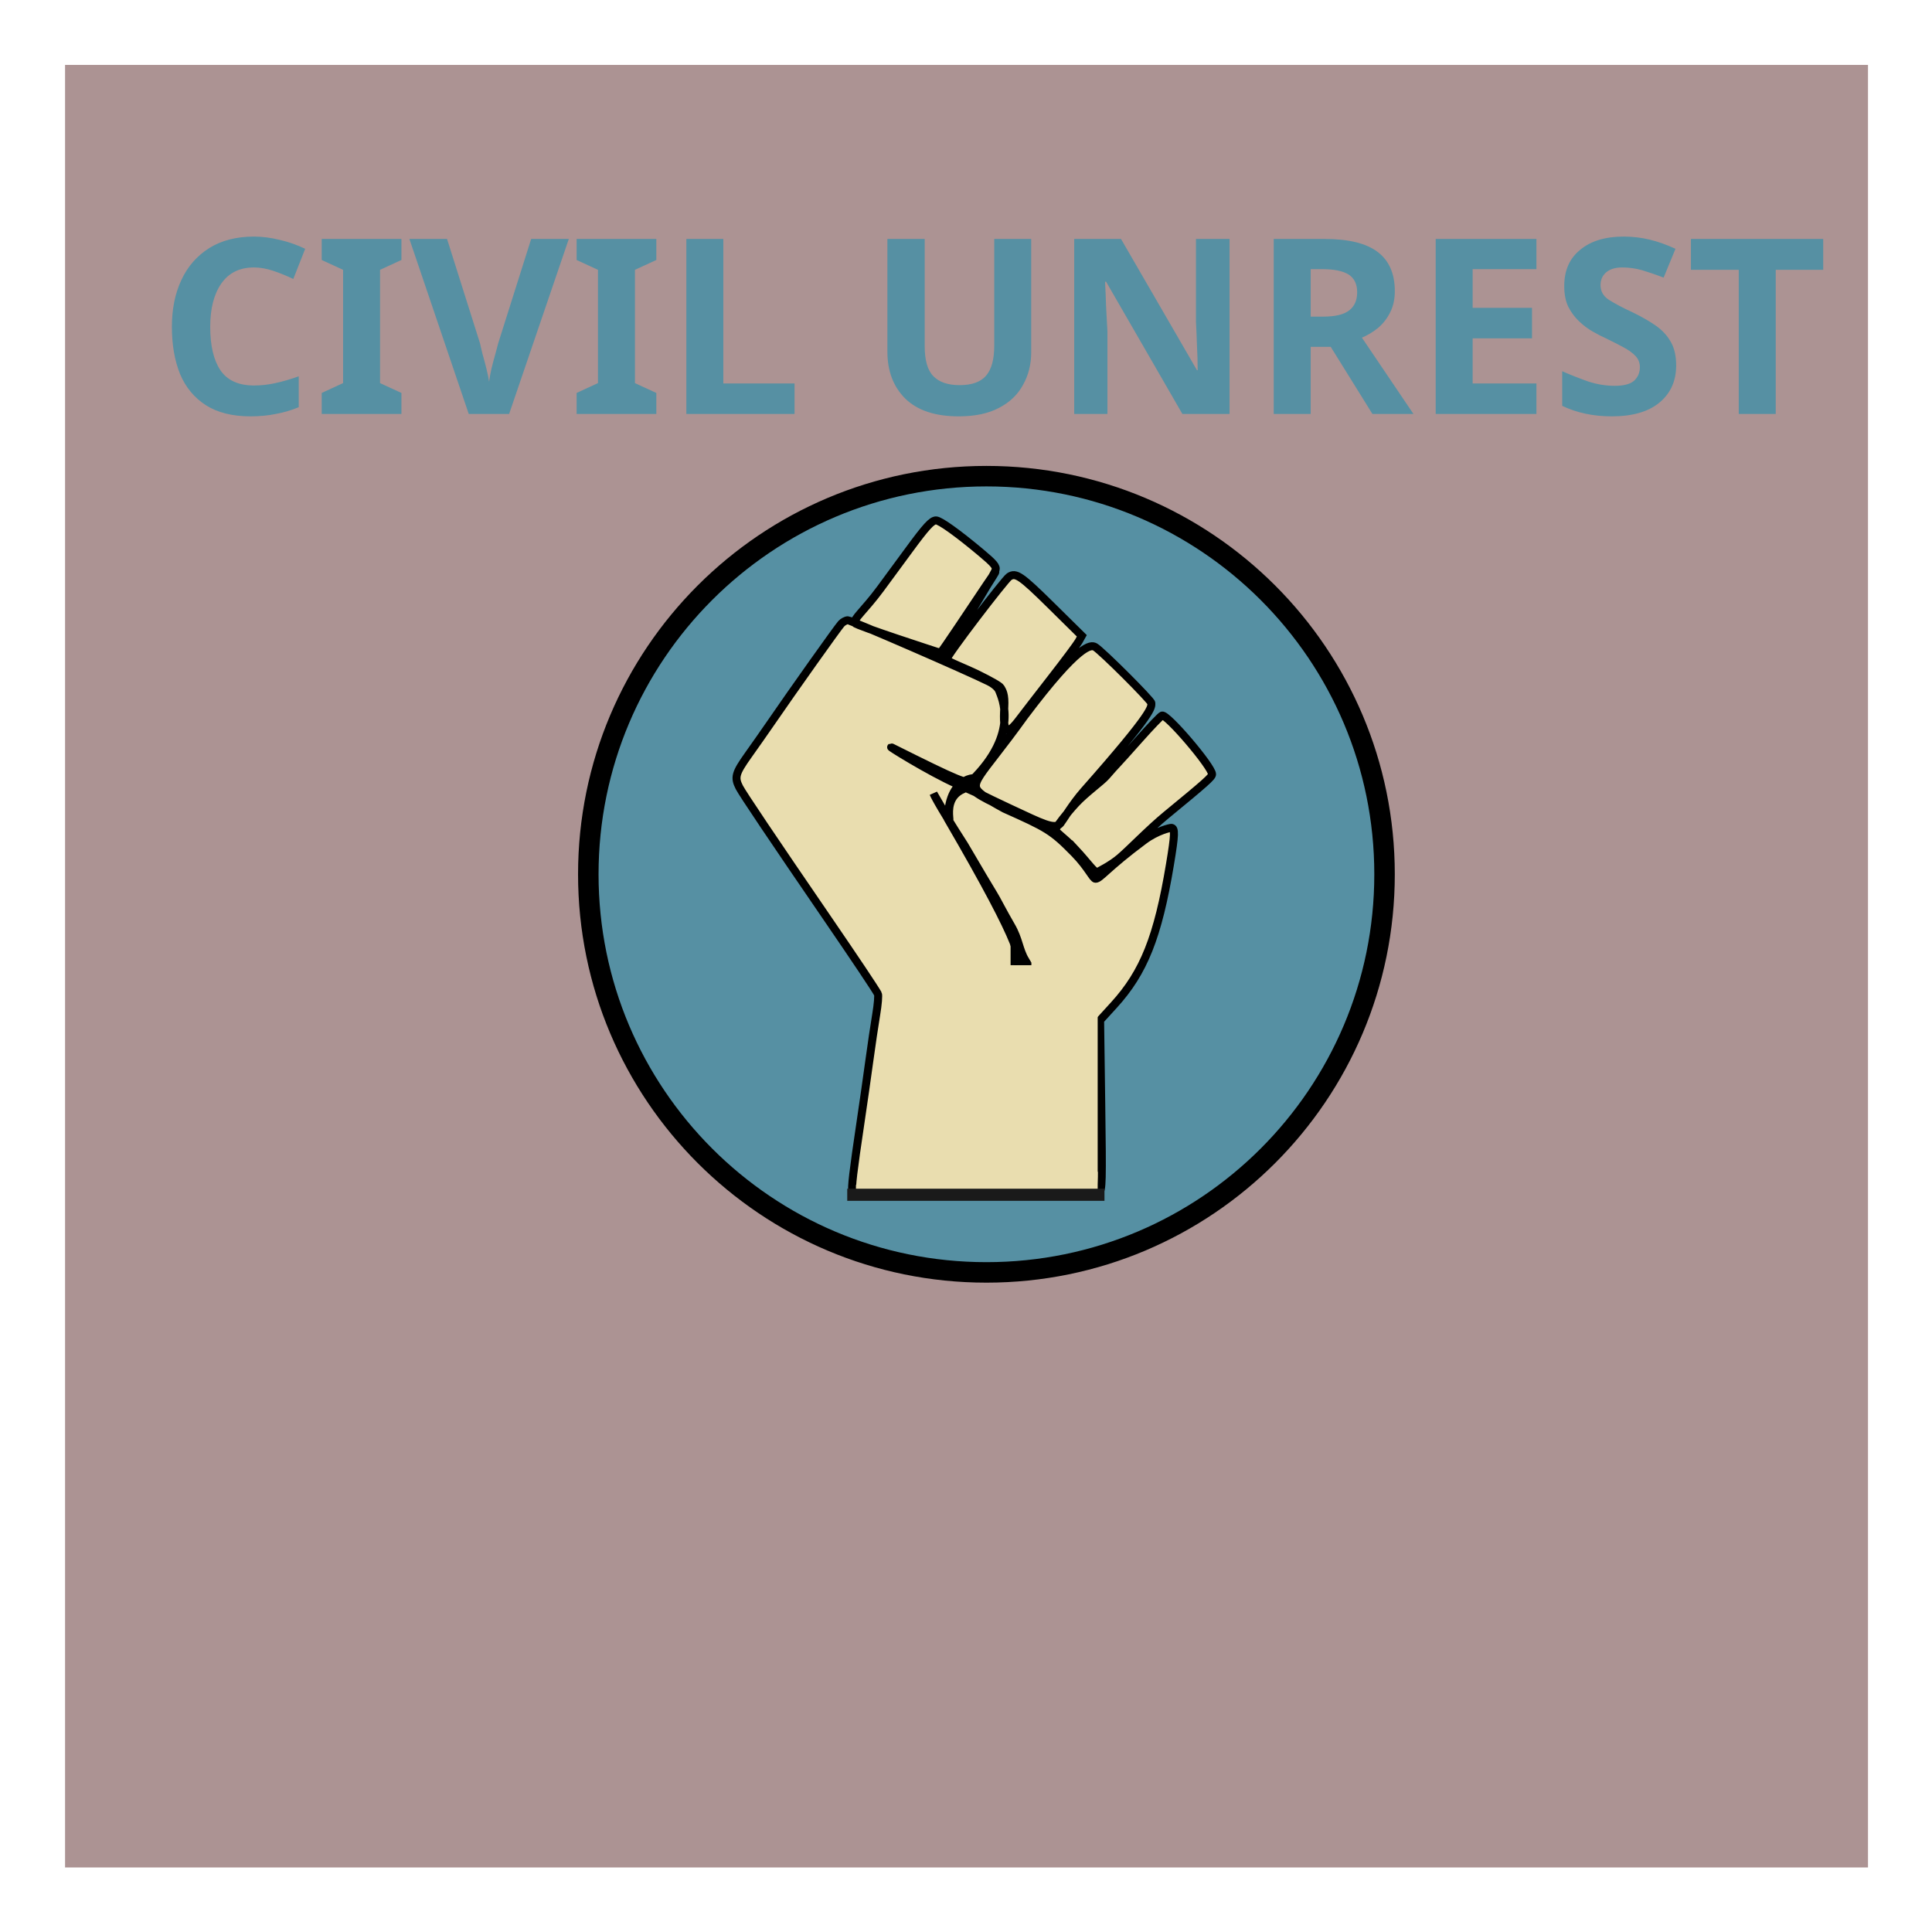
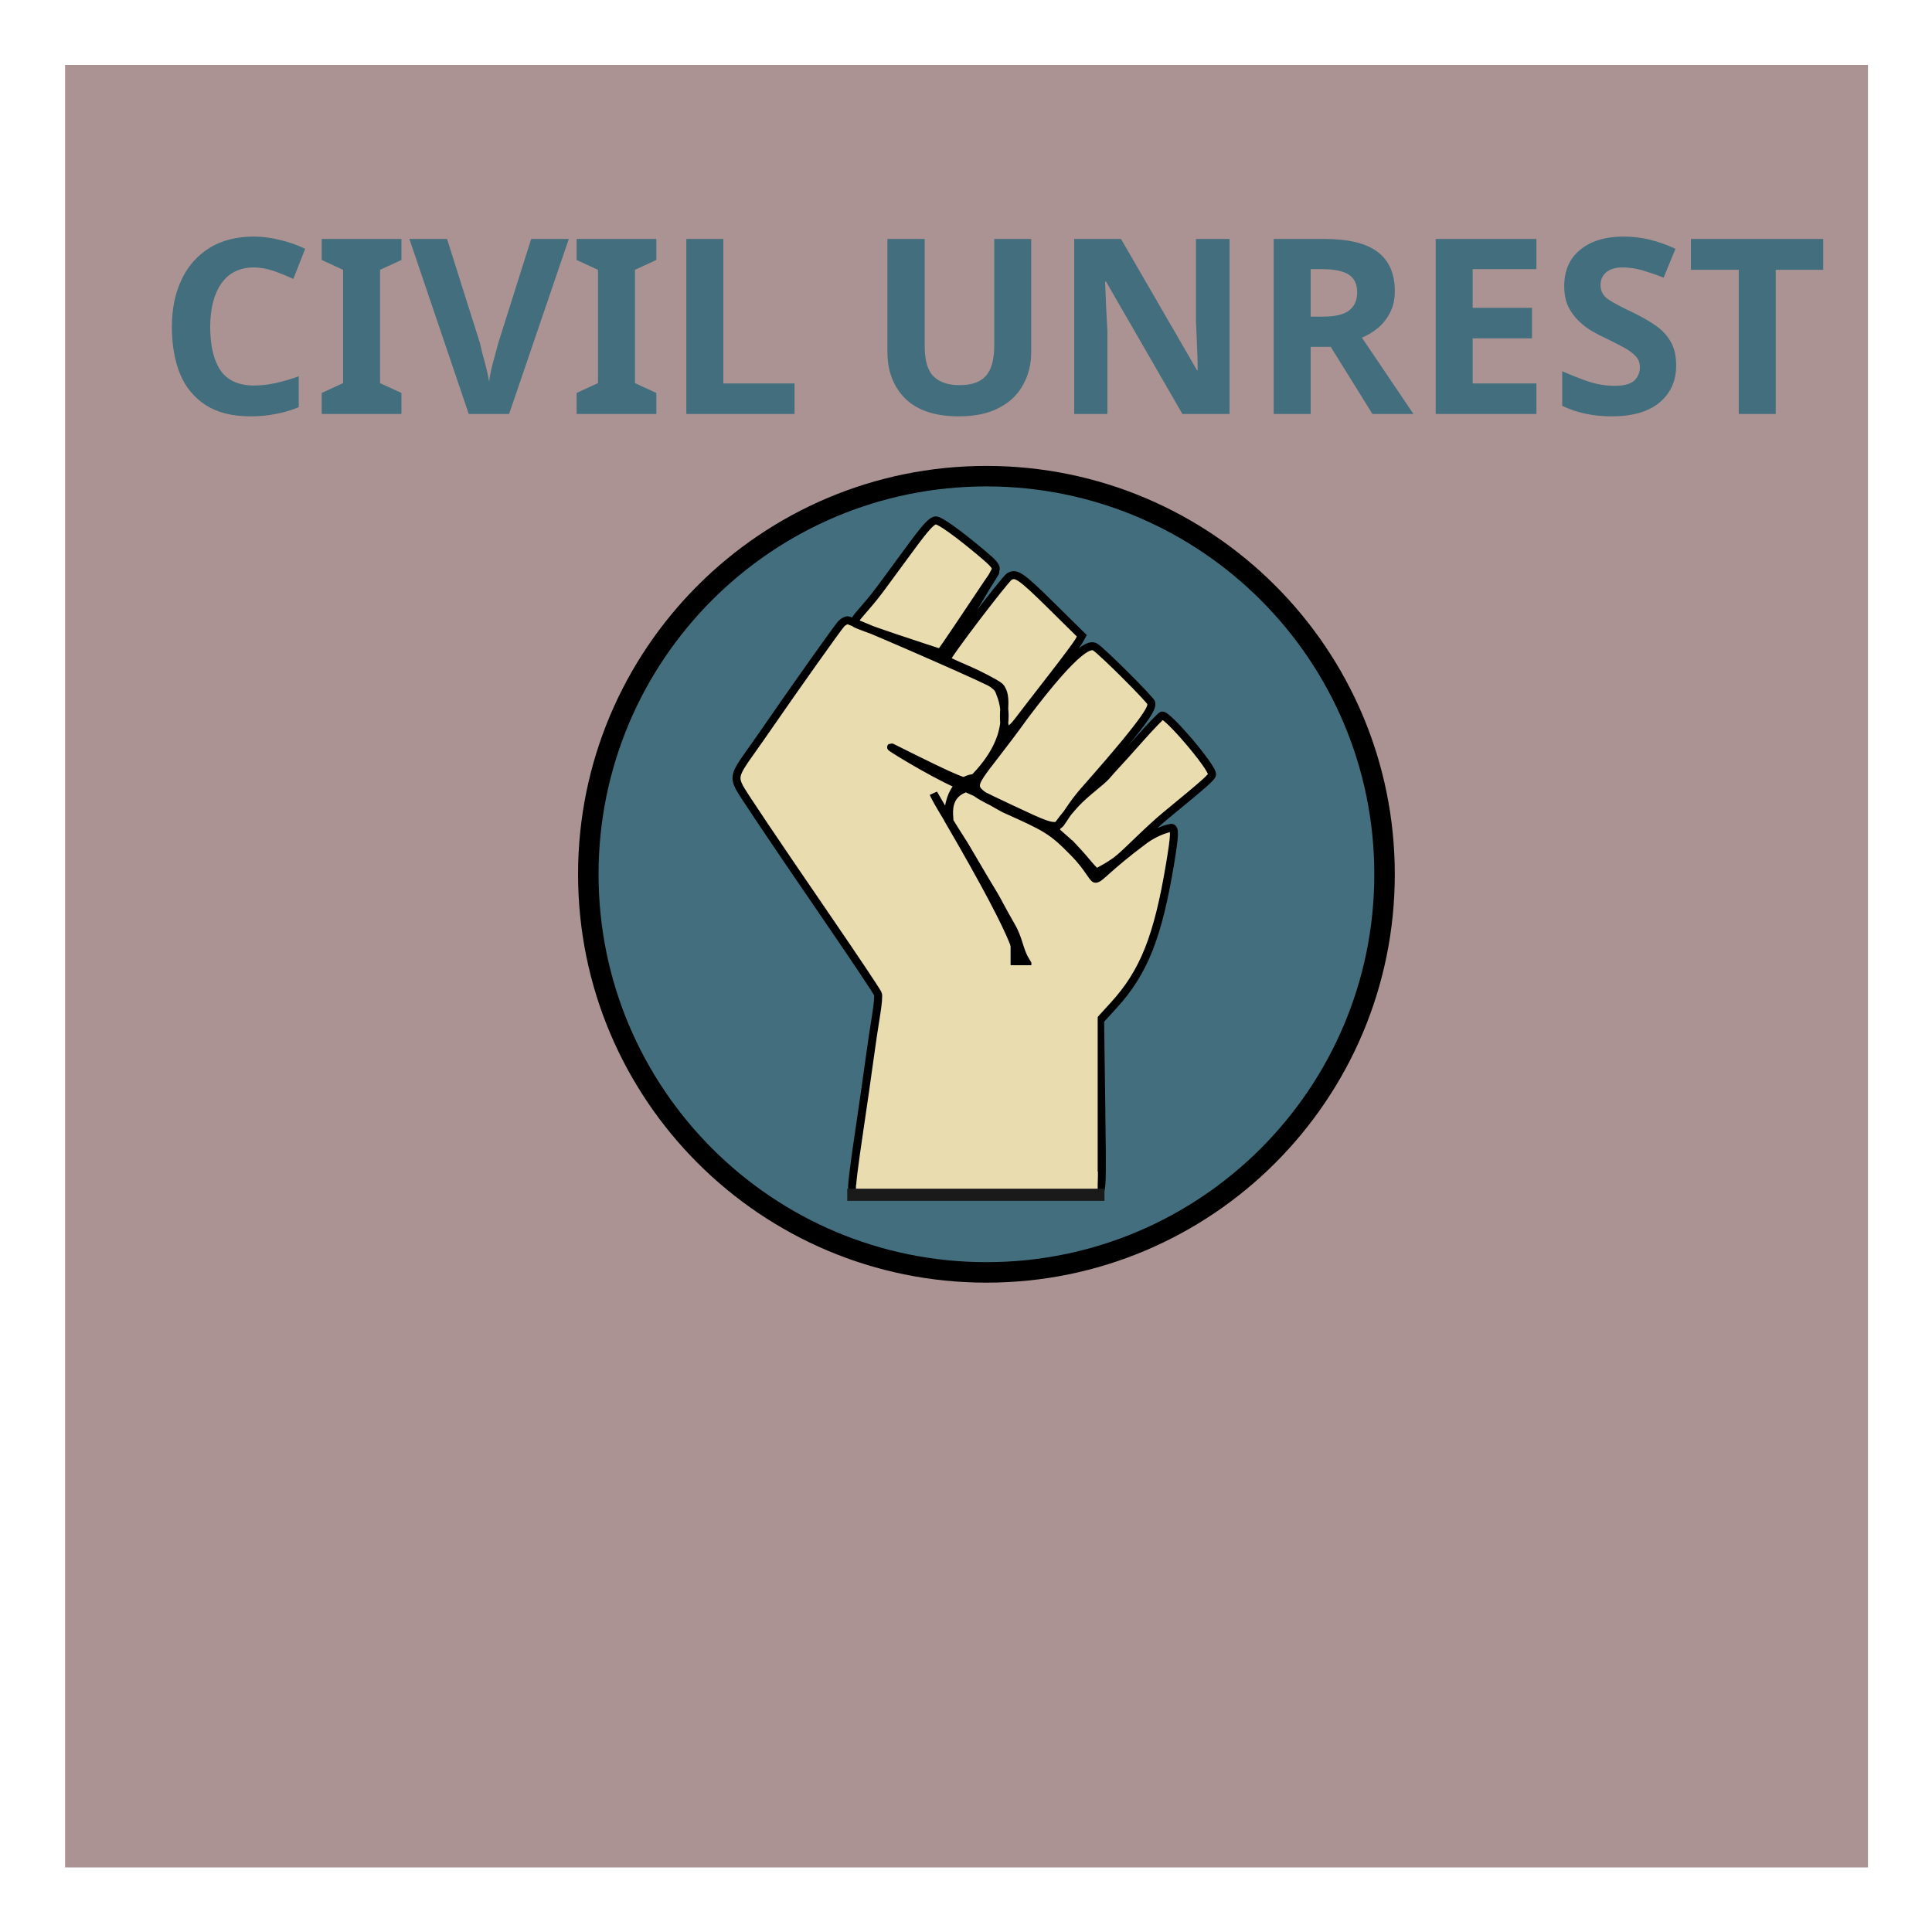
<svg xmlns="http://www.w3.org/2000/svg" width="89mm" height="89mm" viewBox="0 0 89 89" version="1.1" id="svg1">
  <defs id="defs1">
    <rect x="159.229" y="1796.702" width="290.485" height="71.007" id="rect19" />
    <rect x="497.177" y="1008.56" width="306.055" height="502.343" id="rect21-0" />
    <rect x="497.177" y="1008.56" width="306.055" height="502.343" id="rect21-0-0" />
    <rect x="497.177" y="1008.56" width="306.055" height="502.343" id="rect21-0-6" />
    <rect x="497.177" y="1008.56" width="306.055" height="502.343" id="rect21-0-02" />
    <rect x="497.177" y="1008.56" width="306.055" height="502.343" id="rect21-0-4" />
    <rect x="497.177" y="1008.56" width="306.055" height="502.343" id="rect21-0-6-8" />
  </defs>
  <g id="layer1">
    <rect width="83.054" height="83.037" fill="#f3e8d1" id="rect1" style="fill:#ac9393;fill-opacity:1;stroke-width:0.104" x="2.997" y="2.99" />
    <rect style="fill:#000000;stroke:none;stroke-width:0.069;stroke-linejoin:bevel;stroke-dasharray:none;stroke-opacity:1" id="rect2-6-0-7" width="0.463" height="0.069" x="-34.605" y="35.668" transform="rotate(-87.58493)" />
    <rect style="fill:#000000;stroke:none;stroke-width:0.12;stroke-linejoin:bevel;stroke-dasharray:none;stroke-opacity:1" id="rect2-6-9-6-6" width="0.176" height="0.553" x="-34.705" y="35.184" transform="rotate(-87.58493)" />
-     <circle cx="45.441" cy="40.275" r="18.34" fill="#b73a28" id="circle1" style="fill:#5690a3;fill-opacity:1;stroke:#000000;stroke-width:0.944;stroke-linecap:butt;stroke-linejoin:bevel;stroke-dasharray:none;stroke-opacity:1;paint-order:normal" />
+     <circle cx="45.441" cy="40.275" r="18.34" fill="#b73a28" id="circle1" style="fill:#426e7d;fill-opacity:1;stroke:#000000;stroke-width:0.944;stroke-linecap:butt;stroke-linejoin:bevel;stroke-dasharray:none;stroke-opacity:1;paint-order:normal" />
    <path style="fill:#e9ddaf;fill-opacity:1;stroke:#000000;stroke-width:0.368;stroke-miterlimit:4;stroke-dasharray:none;stroke-opacity:1" d="m 40.335,55.039 c -0.767,-0.027 -1.031,-0.067 -1.068,-0.163 -0.054,-0.142 0.036,-0.909 0.372,-3.16 0.126,-0.844 0.309,-2.123 0.407,-2.842 0.098,-0.72 0.241,-1.684 0.318,-2.144 0.077,-0.46 0.112,-0.886 0.077,-0.947 -0.172,-0.303 -1.026,-1.578 -2.338,-3.495 -2.528,-3.691 -3.892,-5.72 -4.045,-6.018 -0.235,-0.458 -0.181,-0.653 0.417,-1.493 0.309,-0.434 0.745,-1.055 0.968,-1.38 1.121,-1.631 3.14,-4.474 3.309,-4.661 0.081,-0.09 0.219,-0.163 0.306,-0.163 0.145,0 5.529,2.341 6.488,2.82 0.256,0.128 0.435,0.29 0.488,0.442 0.098,0.282 0.963,1.935 -1.279,4.129 -0.177,0.173 -0.532,0.042 -3.672,-1.529 -0.314,-0.157 1.744,1.13 3.015,1.69 4.964,2.186 -0.854,0.103 0.843,-0.23 0.364,-0.072 -1.251,-0.352 -1.274,1.84 3.629,6.233 3.38,6.609 3.082,6.673 -0.057,0.012 0.407,-0.24 0.405,-0.232 -0.016,0.066 -0.311,0.249 -0.304,0.322 0.005,0.048 -0.593,0.381 -0.766,0.498 -0.298,0.203 -0.517,0.409 -0.486,0.459 0.031,0.05 0.265,0.078 0.521,0.063 l 0.465,-0.028 1.654,0.594 c -0.261,2.713 7.042,9.154 -2.233,8.901 -1.843,-0.05 -3.759,0.121 -5.673,0.053 z m 6.951,-9.139 c 0.061,-0.061 0.872,-0.198 0.564,-0.302 -0.72,-0.242 0.43,0.062 0.455,0.022 0.025,-0.039 -1.43,-1.299 -1.076,-1.391 -0.29,-0.487 -0.288,-0.958 -0.65,-1.578 -0.362,-0.62 -0.692,-1.273 -0.804,-1.447 -0.111,-0.174 -0.721,-1.202 -1.354,-2.284 -1.317,-2.052 -1.415,-2.36 -1.415,-2.36 1.523,2.576 -0.053,0.387 1.375,-0.209 0.39,-0.255 0.056,-0.087 1.89,0.905 1.944,0.87 2.19,0.991 3.227,2.053 0.64,0.656 0.843,1.173 0.971,1.173 0.21,0 0.523,-0.5 2.232,-1.771 0.613,-0.456 1.21,-0.575 1.254,-0.575 0.18,0 0.169,0.319 -0.059,1.684 -0.557,3.342 -1.205,4.969 -2.584,6.482 l -0.634,0.695 0.053,3.903 c 0.049,3.575 0.04,3.914 -0.097,4.028 -0.116,0.096 -0.533,0.125 -1.828,0.125 -8.403,0 -0.983,-7.907 -1.52,-9.155 z m 2.289,-6.733 c -0.659,-0.705 -1.011,-0.843 -0.945,-0.985 0.044,-0.095 0.479,-0.689 0.93,-1.175 0.451,-0.486 1.185,-1.008 1.395,-1.251 0.21,-0.243 0.439,-0.499 0.509,-0.569 0.071,-0.071 0.538,-0.59 1.039,-1.154 0.501,-0.564 0.963,-1.045 1.027,-1.07 0.225,-0.086 2.305,2.355 2.305,2.704 0,0.125 -0.289,0.383 -2.115,1.883 -0.785,0.645 -1.718,1.616 -2.146,1.975 -0.428,0.359 -0.935,0.595 -1.017,0.65 -0.109,0.072 -0.498,-0.491 -0.982,-1.009 z m -2.985,-1.896 c -0.693,-0.322 -1.277,-0.609 -1.304,-0.63 -0.771,-0.559 -0.215,-0.703 1.906,-3.655 2.523,-3.351 3.062,-3.292 3.255,-3.182 0.291,0.166 2.591,2.461 2.591,2.584 0,0.201 0.142,0.376 -3.105,4.049 -0.526,0.595 -0.989,1.382 -1.083,1.494 -0.264,0.314 -0.88,-0.02 -2.26,-0.661 z m -0.327,-4.673 c 0.04,-0.636 -0.093,-0.79 -0.163,-0.918 -0.048,-0.088 -0.477,-0.327 -1.041,-0.605 -0.6,-0.295 -1.439,-0.61 -1.455,-0.696 -0.026,-0.141 2.679,-3.676 2.883,-3.811 0.31,-0.206 0.542,-0.047 1.934,1.326 l 1.414,1.395 -0.143,0.256 c -0.079,0.141 -0.647,0.903 -1.264,1.695 -0.616,0.792 -1.281,1.653 -1.477,1.913 -0.552,0.733 -0.764,0.663 -0.688,-0.555 z m -3.074,-2.565 c 0,0 -3.708,-1.201 -3.806,-1.329 -0.118,-0.155 0.444,-0.591 1.174,-1.581 0.381,-0.517 0.976,-1.325 1.322,-1.797 0.783,-1.068 1.045,-1.353 1.241,-1.353 0.18,0 0.999,0.585 2.049,1.464 0.622,0.52 0.739,0.659 0.692,0.822 -0.073,0.255 -2.491,4.229 -2.365,3.814 5.347,-8.342 -0.08,-0.017 -0.158,-0.025 z" id="path5187" />
    <rect style="fill:#e9ddaf;stroke:none;stroke-width:0.403;stroke-linejoin:bevel;stroke-dasharray:none;stroke-opacity:1" id="rect1-5" width="6.091" height="10.8" x="44.475" y="44.442" />
    <rect style="fill:#e9ddaf;stroke:none;stroke-width:0.1;stroke-linejoin:bevel;stroke-dasharray:none;stroke-opacity:1" id="rect1-3" width="6.091" height="0.671" x="39.435" y="54.574" />
    <rect style="fill:#000000;stroke:none;stroke-width:0.117;stroke-linejoin:bevel;stroke-dasharray:none;stroke-opacity:1" id="rect2-6" width="0.789" height="0.118" x="46.723" y="44.345" />
    <rect style="fill:#000000;stroke:none;stroke-width:0.205;stroke-linejoin:bevel;stroke-dasharray:none;stroke-opacity:1" id="rect2-6-9" width="0.301" height="0.943" x="46.554" y="43.519" />
    <rect style="fill:#1a1a1a;stroke:none;stroke-width:0.989;stroke-linejoin:bevel;stroke-dasharray:none;stroke-opacity:1" id="rect2-6-2" width="11.85" height="0.559" x="39.029" y="54.759" />
-     <text x="45.743" y="19.072" text-anchor="middle" class="label" font-size="48px" id="text1" style="font-size:11.303px;fill:#5690a3;fill-opacity:1;stroke-width:0.151">
-       <tspan style="font-style:normal;font-variant:normal;font-weight:bold;font-stretch:normal;font-size:11.303px;font-family:SUSE;-inkscape-font-specification:'SUSE Bold';fill:#5690a3;fill-opacity:1;stroke-width:0.151" id="tspan25">CIVIL UNREST</tspan>
+     <text x="45.743" y="19.072" text-anchor="middle" class="label" font-size="48px" id="text1" style="font-size:11.303px;fill:#426e7d;fill-opacity:1;stroke-width:0.151">
+       <tspan style="font-style:normal;font-variant:normal;font-weight:bold;font-stretch:normal;font-size:11.303px;font-family:SUSE;-inkscape-font-specification:'SUSE Bold';fill:#426e7d;fill-opacity:1;stroke-width:0.151" id="tspan25">CIVIL UNREST</tspan>
    </text>
  </g>
</svg>
